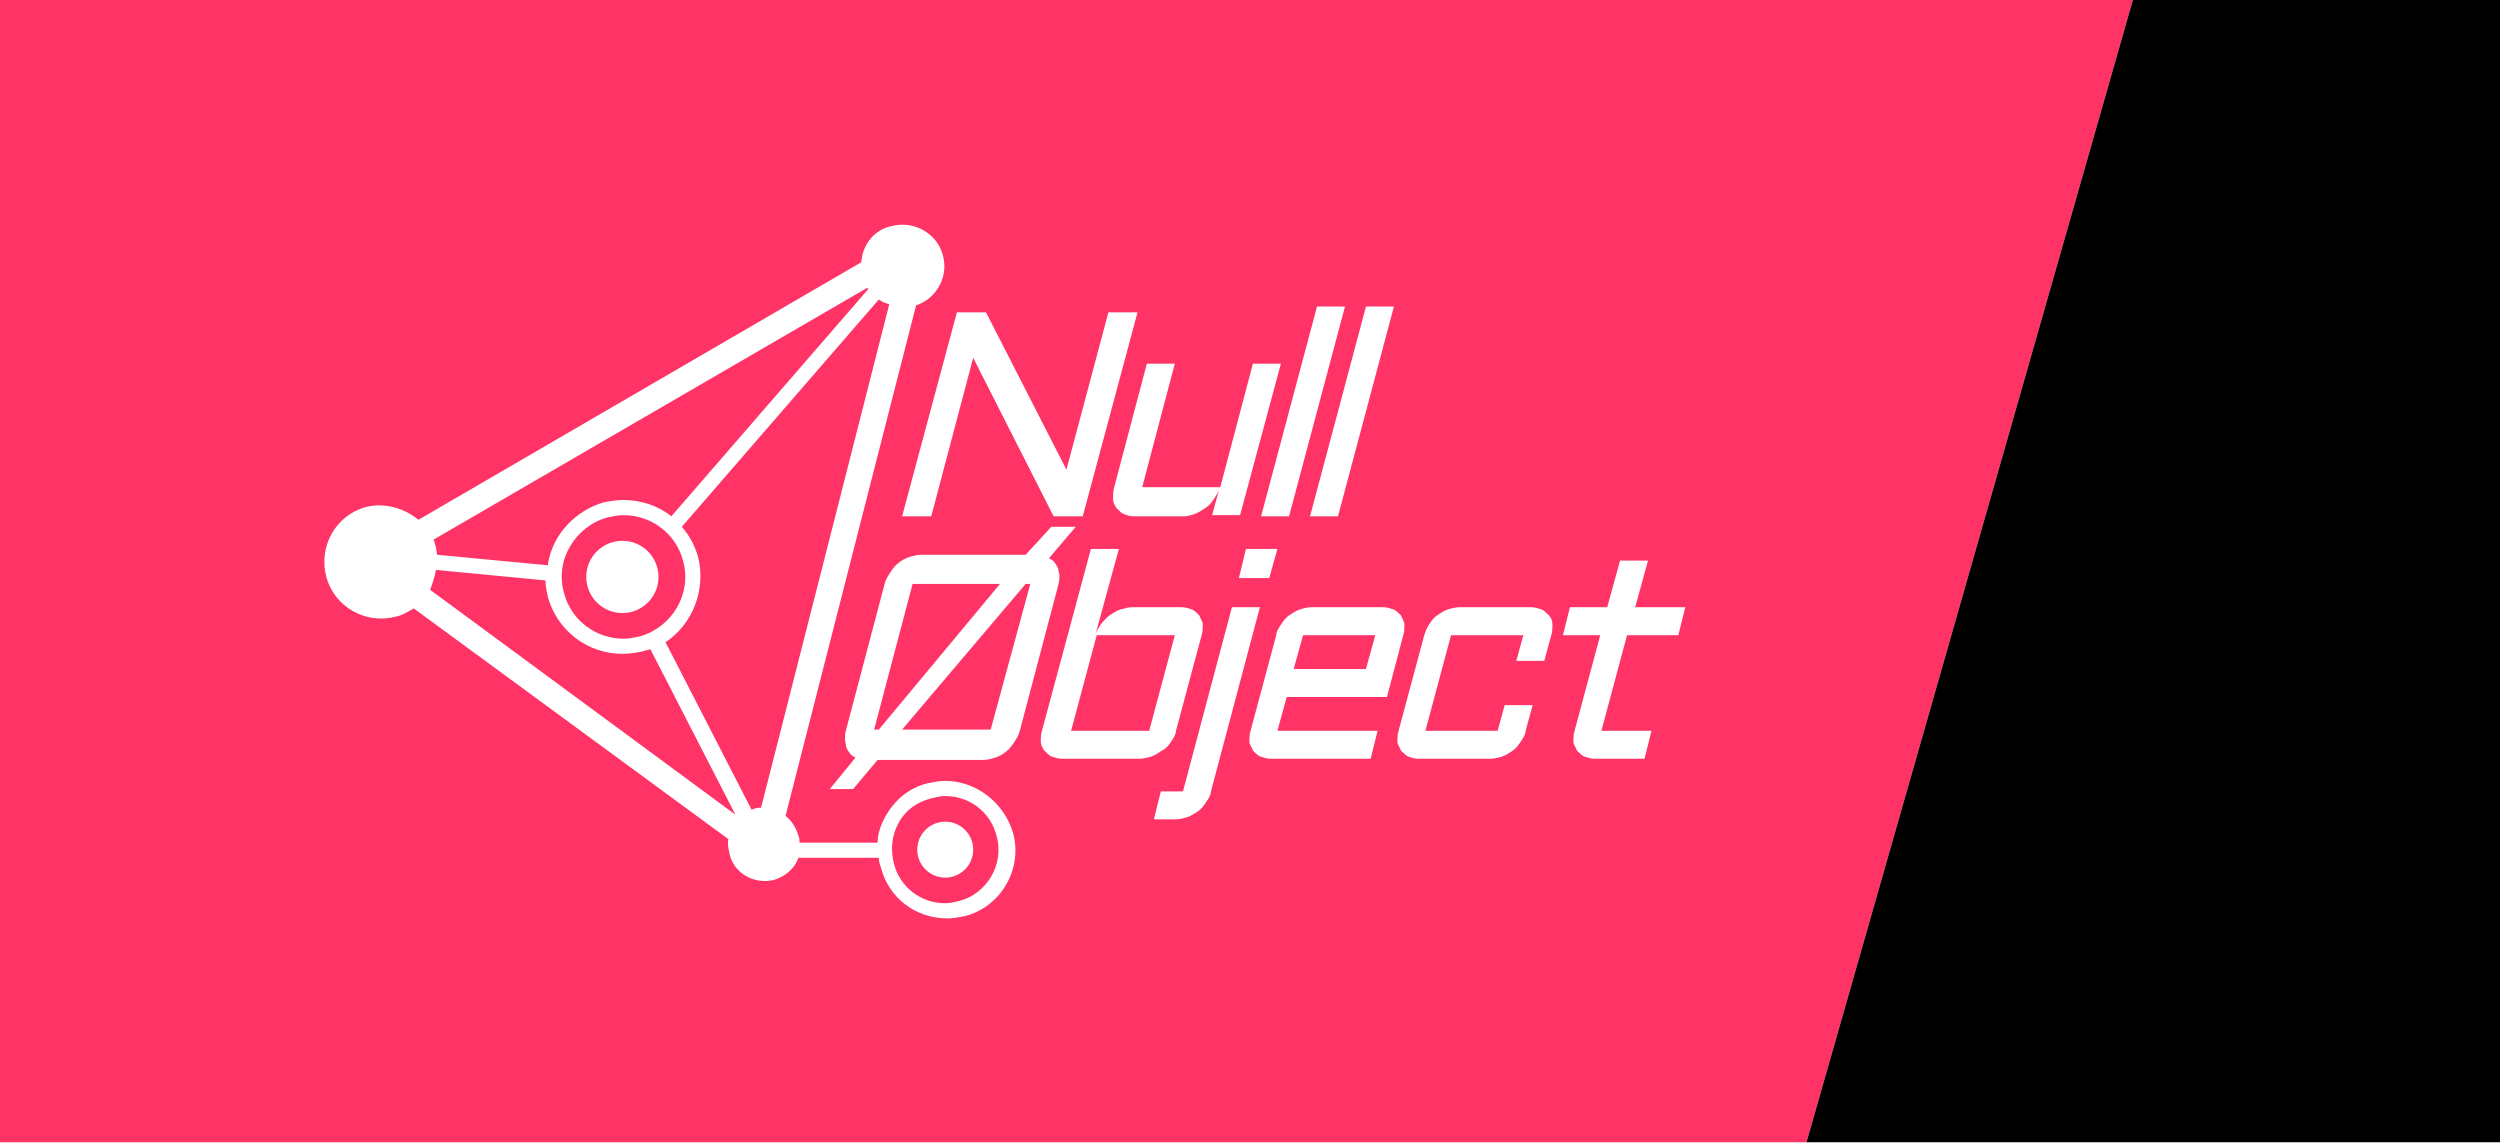
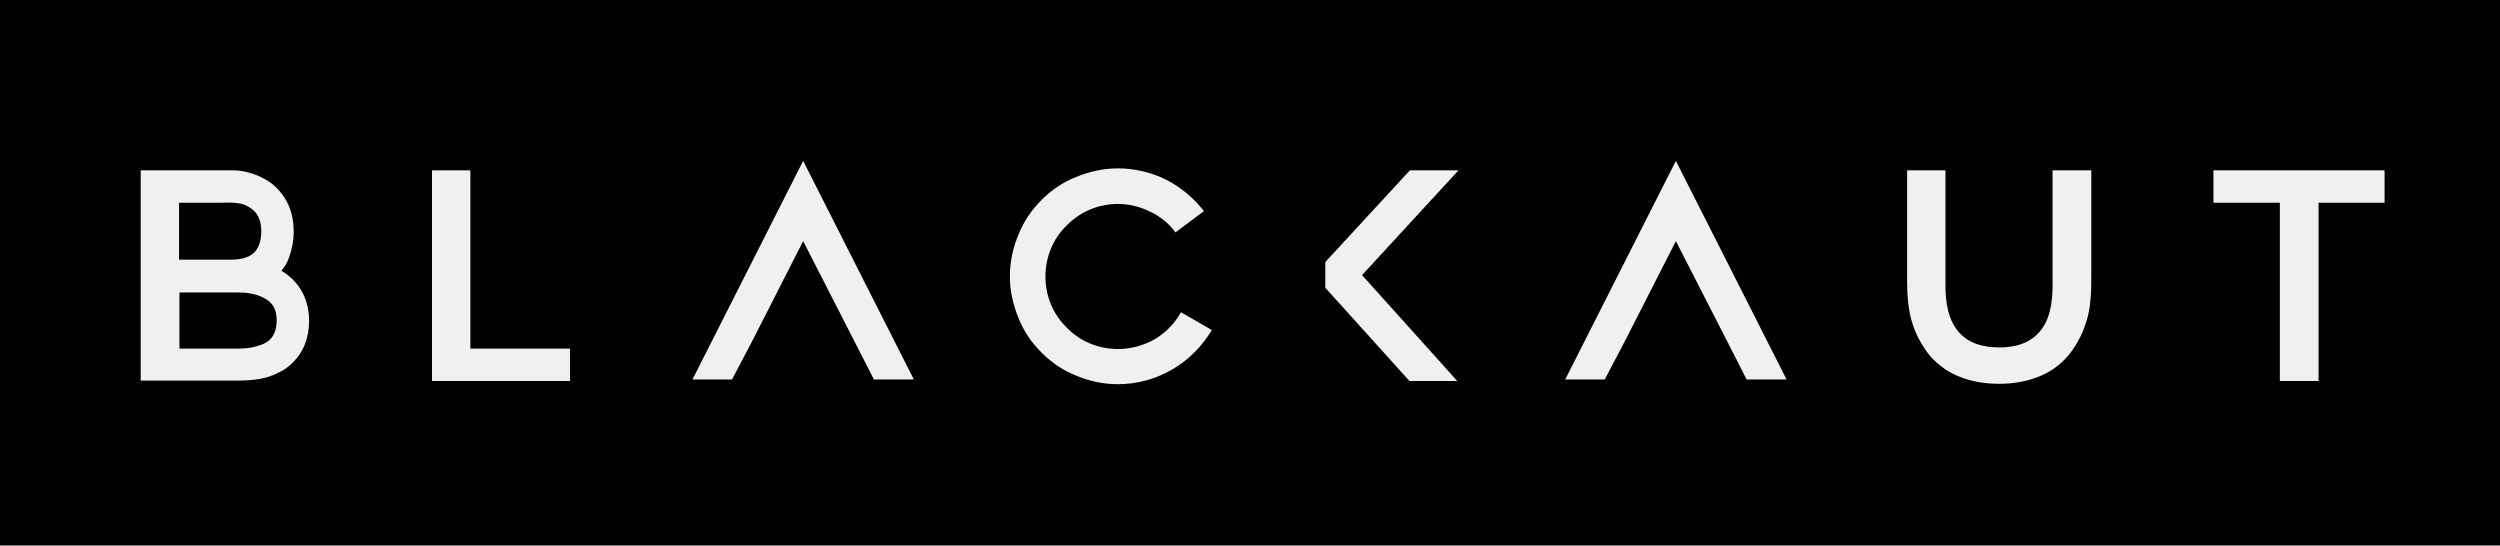
- <svg xmlns="http://www.w3.org/2000/svg" version="1.1" id="Layer_1" x="0px" y="0px" viewBox="0 0 214.5 98" style="enable-background:new 0 0 214.5 98;" xml:space="preserve">
+ <svg xmlns="http://www.w3.org/2000/svg" version="1.1" id="Layer_1" x="0px" y="0px" viewBox="0 0 632.5 138" style="enable-background:new 0 0 632.5 138;" xml:space="preserve">
  <style type="text/css">
- 	.st0{fill:#FF3366;}
- 	.st1{fill:#FFFFFF;}
+ 	.st0{fill:#010101;}
</style>
  <g>
-     <polygon class="st0" points="0,0 0,98 155,98 183,0  " />
-     <polygon points="183,0 155,98 214.5,98 214.5,0  " />
-   </g>
-   <g>
-     <circle class="st1" cx="53.4" cy="49.5" r="3.1" />
-     <circle class="st1" cx="81.1" cy="72.9" r="2.4" />
-     <path class="st1" d="M81.1,67c-0.5,0-1,0.1-1.5,0.2C78,67.6,76.8,68.6,76,70c-0.4,0.7-0.7,1.5-0.7,2.3h-6.7c0-0.2,0-0.4-0.1-0.6   c-0.2-0.7-0.6-1.3-1.1-1.7l11.2-43.8c1.8-0.6,2.8-2.5,2.3-4.3c-0.5-1.9-2.5-3-4.4-2.5C75,19.7,74,21,73.9,22.5l-38,22.1   c-1.2-1-2.9-1.5-4.5-1.1c-2.6,0.7-4.1,3.4-3.4,6s3.4,4.1,6,3.4c0.5-0.1,1-0.4,1.5-0.7l27,19.8c-0.1,0.4,0,0.8,0.1,1.3   c0.4,1.7,2.2,2.6,3.8,2.2c1-0.3,1.8-1,2.1-1.9h6.9c0,0.3,0.1,0.6,0.2,0.9c0.7,2.6,3,4.3,5.7,4.3l0,0c0.5,0,1-0.1,1.5-0.2   c3.1-0.8,5-4.1,4.1-7.2C86.1,68.8,83.7,67,81.1,67z M74.4,24.7l0.1,0.1L57.6,44.3c-1.1-0.9-2.6-1.4-4.1-1.4c-0.6,0-1.2,0.1-1.7,0.2   c-1.7,0.5-3.1,1.6-4,3.1c-0.4,0.7-0.7,1.5-0.8,2.3l-9.5-0.9c0-0.2-0.1-0.5-0.1-0.7c-0.1-0.2-0.1-0.4-0.2-0.6L74.4,24.7z M58.6,48.1   c0.8,2.8-0.9,5.7-3.7,6.5c-0.5,0.1-0.9,0.2-1.4,0.2c-2.4,0-4.5-1.6-5.1-3.9c-0.4-1.4-0.2-2.8,0.5-4s1.8-2.1,3.2-2.5   c0.5-0.1,0.9-0.2,1.4-0.2C55.9,44.2,58,45.8,58.6,48.1z M59.9,47.8c-0.3-1-0.7-1.8-1.4-2.6l16.9-19.5c0.3,0.2,0.5,0.3,0.9,0.4   l-11,43.2c-0.2,0-0.4,0-0.6,0.1c-0.1,0-0.1,0-0.2,0.1l-7.4-14.4C59.4,53.6,60.6,50.6,59.9,47.8z M37.4,48.9l9.4,0.9l0,0   c0,0.5,0.1,0.9,0.2,1.4c0.8,2.9,3.4,4.9,6.4,4.9l0,0c0.6,0,1.2-0.1,1.7-0.2c0.2-0.1,0.5-0.1,0.7-0.2l7.3,14.2L36.9,50.6   C37.1,50.1,37.3,49.5,37.4,48.9z M82.3,77.3c-0.4,0.1-0.8,0.2-1.2,0.2l0,0c-2.1,0-3.9-1.4-4.4-3.4c-0.3-1.2-0.2-2.4,0.4-3.5   s1.6-1.8,2.8-2.1c0.4-0.1,0.8-0.2,1.2-0.2c2.1,0,3.9,1.4,4.4,3.4C86.2,74.1,84.7,76.7,82.3,77.3z" />
-     <polygon class="st1" points="79.9,44.3 83.5,30.7 90.4,44.3 92.9,44.3 97.6,26.8 95.1,26.8 91.5,40.3 84.6,26.8 82.1,26.8    77.4,44.3  " />
-     <path class="st1" d="M95.5,42.8c0,0.3,0.1,0.5,0.3,0.8c0.2,0.2,0.4,0.4,0.6,0.5c0.3,0.1,0.5,0.2,0.9,0.2h4.3c0.3,0,0.6-0.1,0.9-0.2   c0.3-0.1,0.6-0.3,0.9-0.5s0.5-0.4,0.7-0.7s0.4-0.6,0.5-0.9l-0.6,2.2h2.4l3.5-13h-2.4l-2.8,10.6H98l2.8-10.6h-2.4l-2.8,10.6   C95.5,42.2,95.5,42.5,95.5,42.8z" />
-     <polygon class="st1" points="110.6,44.3 115.4,26.3 113,26.3 108.2,44.3  " />
-     <polygon class="st1" points="114.8,44.3 119.6,26.3 117.2,26.3 112.4,44.3  " />
-     <path class="st1" d="M90.9,49.4c0-0.2-0.1-0.4-0.1-0.6c-0.1-0.2-0.2-0.4-0.3-0.5c-0.1-0.2-0.3-0.3-0.5-0.4l2.3-2.7h-2.1L88,47.6h-9   c-0.3,0-0.7,0.1-1,0.2c-0.3,0.1-0.7,0.3-0.9,0.5c-0.3,0.2-0.5,0.5-0.7,0.8s-0.4,0.6-0.5,1l-3.3,12.5c-0.1,0.3-0.1,0.5-0.1,0.8   c0,0.2,0.1,0.5,0.1,0.7c0.1,0.2,0.2,0.4,0.3,0.5c0.1,0.2,0.3,0.3,0.5,0.4l-2.2,2.7h2l2.1-2.5h9.1c0.3,0,0.7-0.1,1-0.2   s0.7-0.3,0.9-0.5c0.3-0.2,0.5-0.5,0.7-0.8s0.4-0.6,0.5-1l3.3-12.5C90.9,49.8,90.9,49.6,90.9,49.4z M75,62.6l3.3-12.5h7.5L75.4,62.6   H75z M85,62.6h-7.6L88,50.1h0.4L85,62.6z" />
-     <path class="st1" d="M100.5,63.6c0.2-0.3,0.4-0.6,0.4-0.9l2.2-8.2c0.1-0.3,0.1-0.6,0.1-0.9c0-0.3-0.2-0.5-0.3-0.8   c-0.2-0.2-0.4-0.4-0.6-0.5c-0.3-0.1-0.6-0.2-0.9-0.2h-4.3c-0.3,0-0.6,0.1-1,0.2c-0.3,0.1-0.6,0.3-0.9,0.5s-0.5,0.5-0.7,0.7   c-0.2,0.3-0.4,0.6-0.5,0.9l2-7.3h-2.4l-4.2,15.6c-0.1,0.3-0.1,0.6-0.1,0.9c0,0.3,0.1,0.5,0.3,0.8c0.2,0.2,0.4,0.4,0.6,0.5   c0.3,0.1,0.6,0.2,0.9,0.2h6.7c0.3,0,0.7-0.1,1-0.2s0.6-0.3,0.9-0.5C100.1,64.2,100.3,63.9,100.5,63.6z M98.6,62.7h-6.7l2.2-8.2h6.7   L98.6,62.7z" />
-     <path class="st1" d="M105.7,52.1l-4.2,15.8h-1.9L99,70.3h1.9c0.3,0,0.7-0.1,1-0.2s0.6-0.3,0.9-0.5s0.5-0.5,0.7-0.8s0.4-0.6,0.4-0.9   l4.2-15.8C108.1,52.1,105.7,52.1,105.7,52.1z" />
-     <polygon class="st1" points="106.3,49.6 108.9,49.6 109.6,47.1 106.9,47.1  " />
-     <path class="st1" d="M119,59.8l1.4-5.3c0.1-0.3,0.1-0.6,0.1-0.9c0-0.3-0.2-0.5-0.3-0.8c-0.2-0.2-0.4-0.4-0.6-0.5   c-0.3-0.1-0.6-0.2-0.9-0.2h-6.2c-0.3,0-0.7,0.1-1,0.2c-0.3,0.1-0.6,0.3-0.9,0.5s-0.5,0.5-0.7,0.8s-0.4,0.6-0.4,0.9l-2.2,8.2   c-0.1,0.3-0.1,0.6-0.1,0.9c0,0.3,0.2,0.5,0.3,0.8c0.2,0.2,0.4,0.4,0.6,0.5c0.3,0.1,0.6,0.2,0.9,0.2h8.6l0.6-2.4h-8.6l0.8-2.9   C110.4,59.8,119,59.8,119,59.8z M111.8,54.5h6.2l-0.8,2.9H111L111.8,54.5z" />
-     <path class="st1" d="M132.9,52.8c-0.2-0.2-0.4-0.4-0.6-0.5c-0.3-0.1-0.6-0.2-0.9-0.2h-6.2c-0.3,0-0.7,0.1-1,0.2   c-0.3,0.1-0.6,0.3-0.9,0.5s-0.5,0.5-0.7,0.8s-0.3,0.6-0.4,0.9l-2.2,8.2c-0.1,0.3-0.1,0.6-0.1,0.9c0,0.3,0.2,0.5,0.3,0.8   c0.2,0.2,0.4,0.4,0.6,0.5c0.3,0.1,0.5,0.2,0.9,0.2h6.2c0.3,0,0.7-0.1,1-0.2c0.3-0.1,0.6-0.3,0.9-0.5c0.3-0.2,0.5-0.5,0.7-0.8   s0.4-0.6,0.4-0.9l0.6-2.2h-2.4l-0.6,2.2h-6.2l2.2-8.2h6.2l-0.6,2.2h2.4l0.6-2.2c0.1-0.3,0.1-0.6,0.1-0.9   C133.2,53.3,133.1,53,132.9,52.8z" />
-     <path class="st1" d="M144,54.5l0.6-2.4h-4.3l1.1-4H139l-1.1,4h-3.2l-0.6,2.4h3.2l-2.2,8.2c-0.1,0.3-0.1,0.6-0.1,0.9   c0,0.3,0.2,0.5,0.3,0.8c0.2,0.2,0.4,0.4,0.6,0.5c0.3,0.1,0.6,0.2,0.9,0.2h4.3l0.6-2.4h-4.3l2.2-8.2C139.6,54.5,144,54.5,144,54.5z" />
+     <path class="st0" d="M57.9,65.7c2.3,0,4.7-0.2,6.4-1.8c1.2-1.2,1.8-3,1.8-5.4c0-1.9-0.4-4.6-3.1-6.1c-1.2-0.8-2.5-1-3.8-1.1   c-1.3-0.1-2.5,0-3.9,0h-6.5c-1.1,0-2.2,0-3.5,0v14.4c0,0,4.6,0,6.5,0H57.9z" />
+     <path class="st0" d="M66.4,75.2c-1.9-0.9-3.9-1.2-5.9-1.2H45.4v14.2h1.7c1.9,0,3.8,0,5.8,0H59c2,0,4,0,5.9-0.6   c1.2-0.3,2.5-0.8,3.4-1.7c1.1-1.1,1.7-2.7,1.7-4.8C70,78.2,69,76.4,66.4,75.2z" />
+     <path class="st0" d="M0,0v138h632.5V0H0z M74,91.8c-1,1-2.2,1.9-3.6,2.5c-4,2.1-8.3,2-12.8,2h-22V43.1h23.7c0.4,0,3.8,0.1,7.3,2   c2.2,1.1,4,2.8,5.3,4.8c1.6,2.4,2.4,5.3,2.4,8.7c0,2.5-0.5,4.7-1.2,6.6c-0.4,1.2-1.1,2.3-1.9,3.3c4.5,2.7,7,7.1,7,12.7   C78.2,85.4,76.8,89.1,74,91.8z M144.2,96.4h-34.9V43.1h9.7v45.1h25.2V96.4z M221.1,96l-4.8-9.4L203.2,61l-13.1,25.7l-4.9,9.3h-10   l28-55.3l28,55.3H221.1z M296.7,93.4c-4.2,2.5-9,3.8-13.9,3.8c-3.8,0-7.3-0.8-10.6-2.2c-3.3-1.3-6.2-3.3-8.7-5.8   c-2.5-2.5-4.5-5.4-5.8-8.7c-1.4-3.4-2.2-6.9-2.2-10.6c0-3.7,0.8-7.3,2.2-10.6c1.3-3.3,3.3-6.2,5.8-8.7c2.5-2.5,5.4-4.5,8.7-5.8   c3.4-1.4,6.9-2.2,10.6-2.2c4.3,0,8.5,1,12.3,2.9c3.7,1.9,6.9,4.6,9.5,7.9l-7.2,5.4c-1.6-2.2-3.8-4-6.3-5.2c-2.6-1.3-5.4-2-8.2-2   c-5,0-9.5,1.9-13,5.4c-3.5,3.4-5.4,8-5.4,13c0,4.9,1.9,9.5,5.4,12.9c3.4,3.5,8,5.4,13,5.4c3.2,0,6.5-0.9,9.3-2.5   c2.8-1.7,5-4,6.6-6.8l7.8,4.5C304.2,87.5,300.8,91,296.7,93.4z M368.7,96.4h-12.1l-21.3-23.6v-6.5l21.4-23.2h12.3l-24.4,26.5   L368.7,96.4z M441.9,96l-4.8-9.4L424,61l-13.1,25.7L406,96h-10l28-55.3L452,96H441.9z M528.8,76.7c-0.5,5-2.8,10.4-6.3,14.1   c-1.9,2-4.3,3.6-7,4.6c-2.8,1.1-6.1,1.7-9.7,1.7c-3.7,0-7-0.6-9.8-1.7c-2.7-1-5-2.6-7-4.6c-1.4-1.4-2.5-3.2-3.5-5   c-1.2-2.3-2.1-4.9-2.5-7.6c-0.5-2.8-0.5-5.8-0.5-8.7V43.1h9.7v29c0,4.3,0.6,9.1,3.8,12.4c2.2,2.2,5.4,3.4,9.8,3.4   c4.3,0,7.4-1.1,9.7-3.4c3.2-3.2,3.8-8,3.8-12.4v-29h9.8v26.5C529.1,71.9,529.1,74.3,528.8,76.7z M603.4,51.3h-16.8v45.1h-9.8V51.3   H560v-8.2h43.3V51.3z" />
  </g>
</svg>
